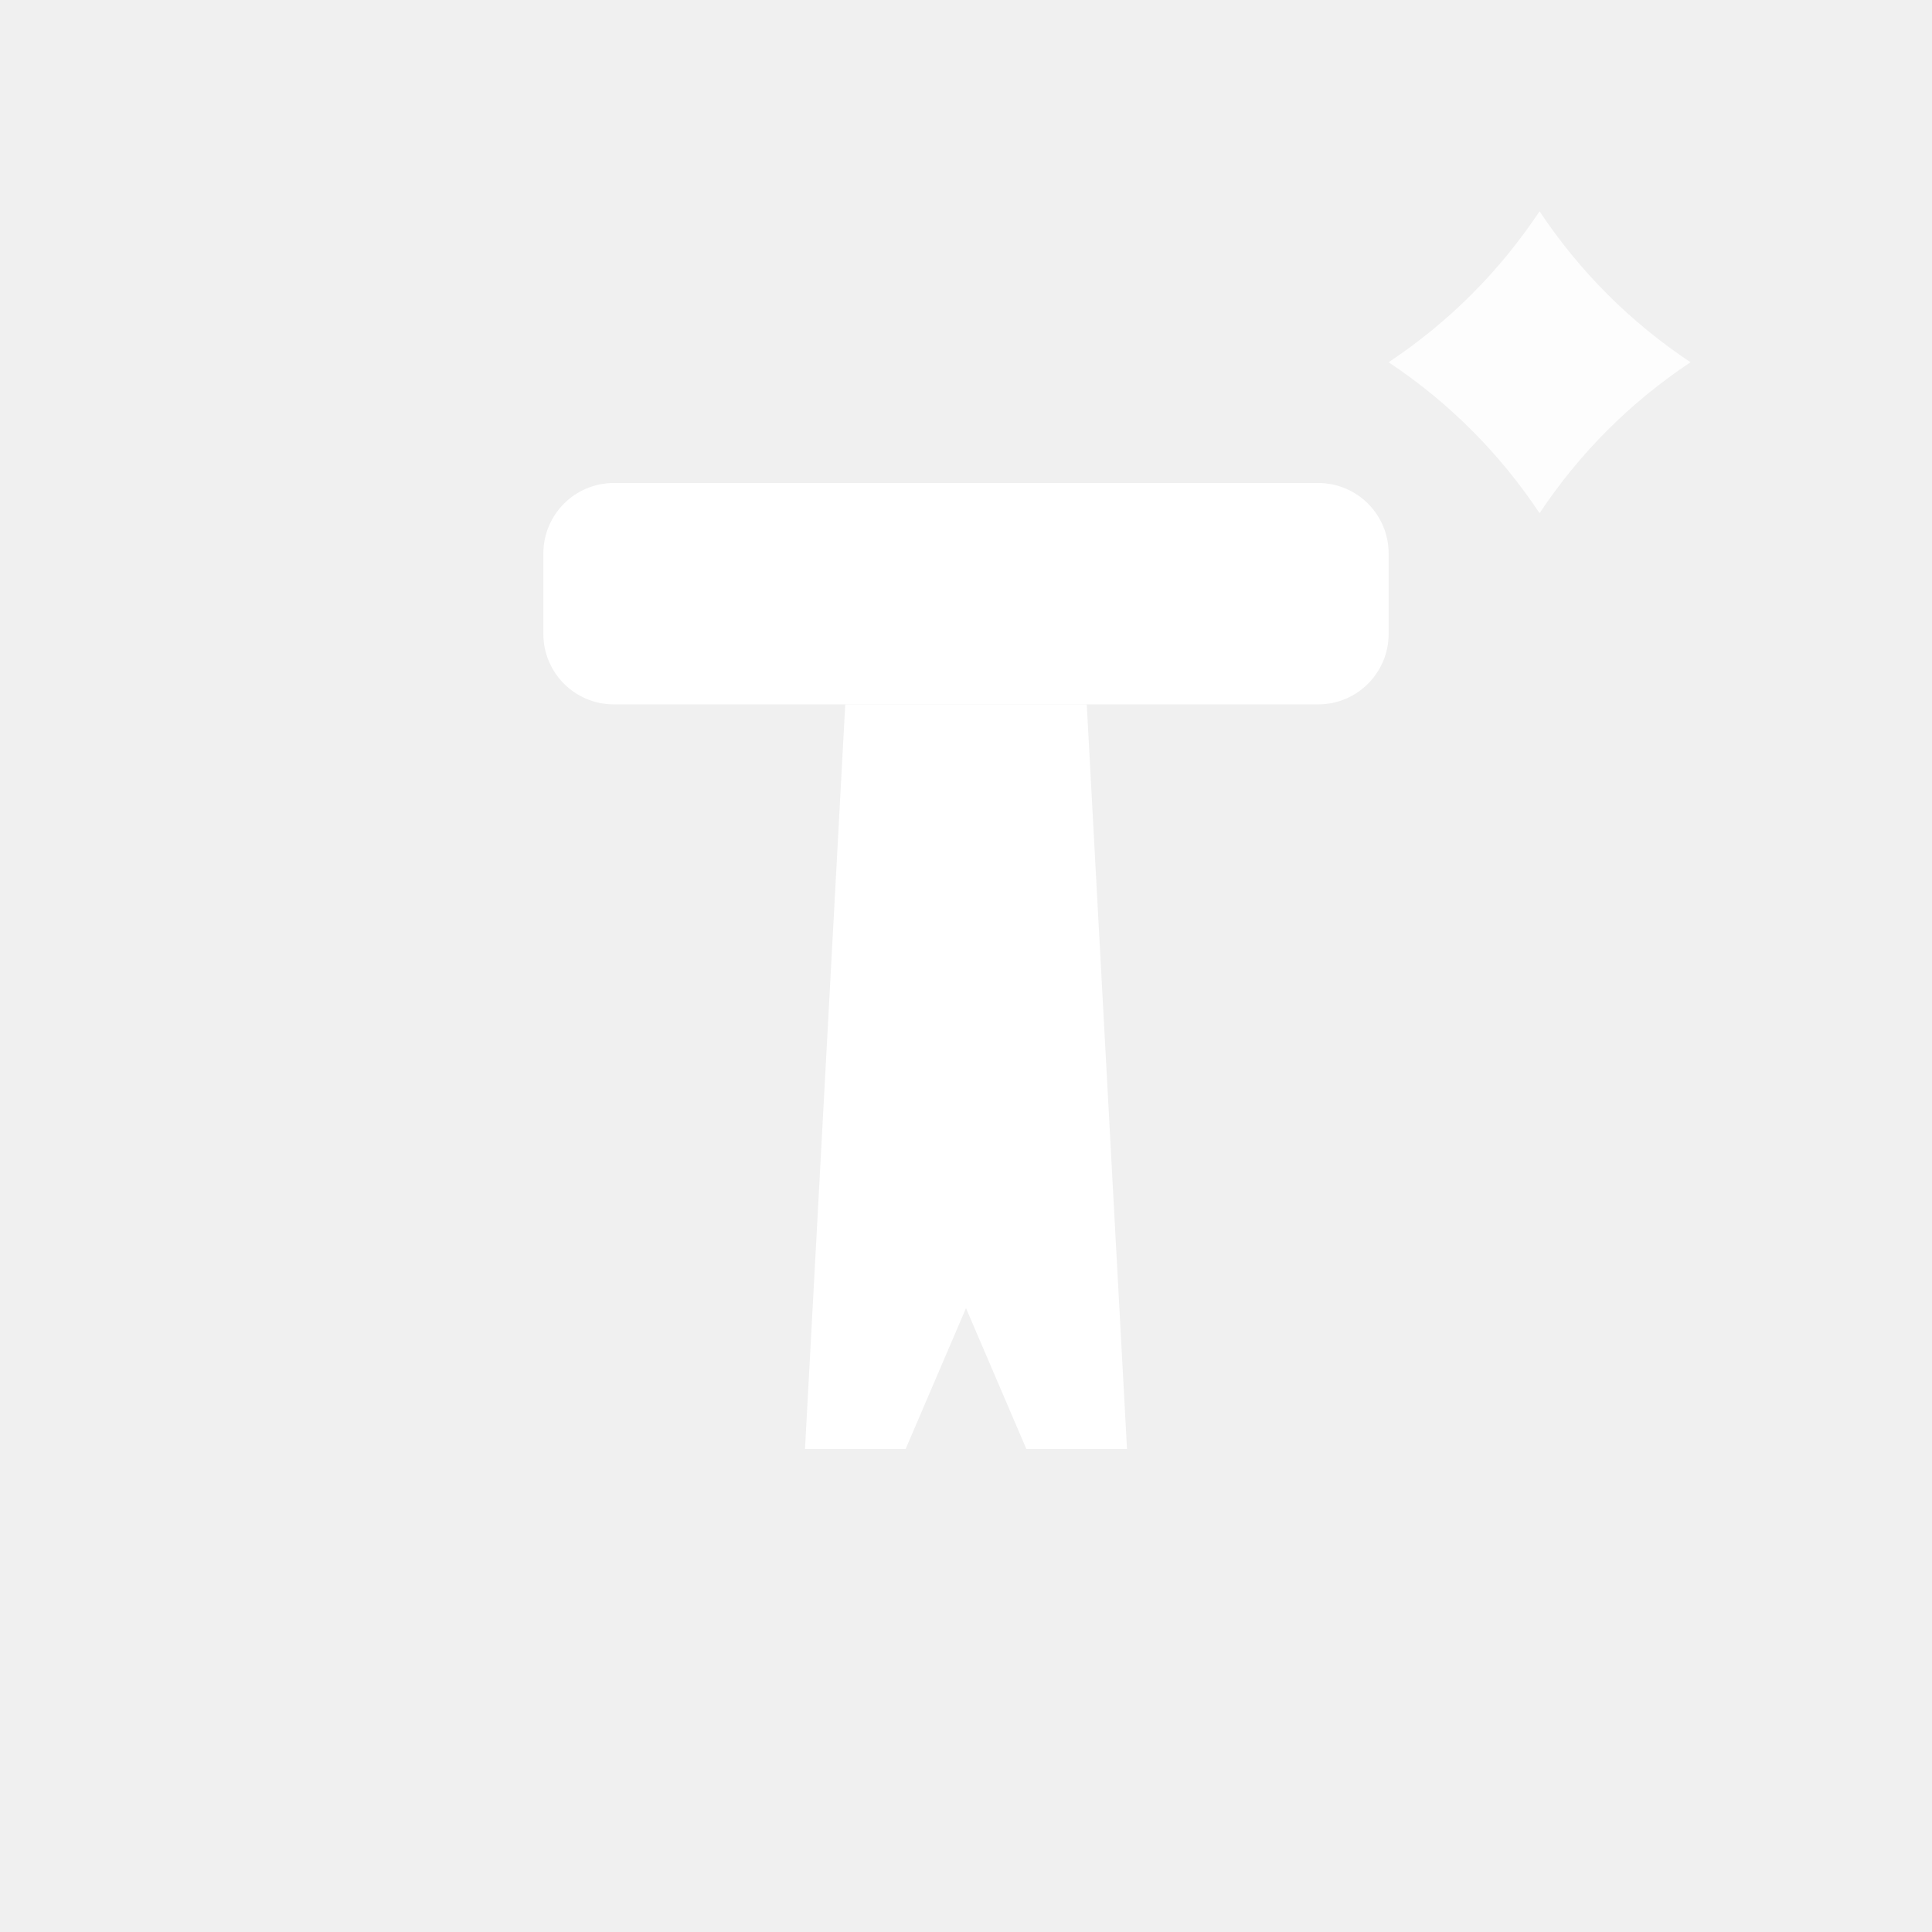
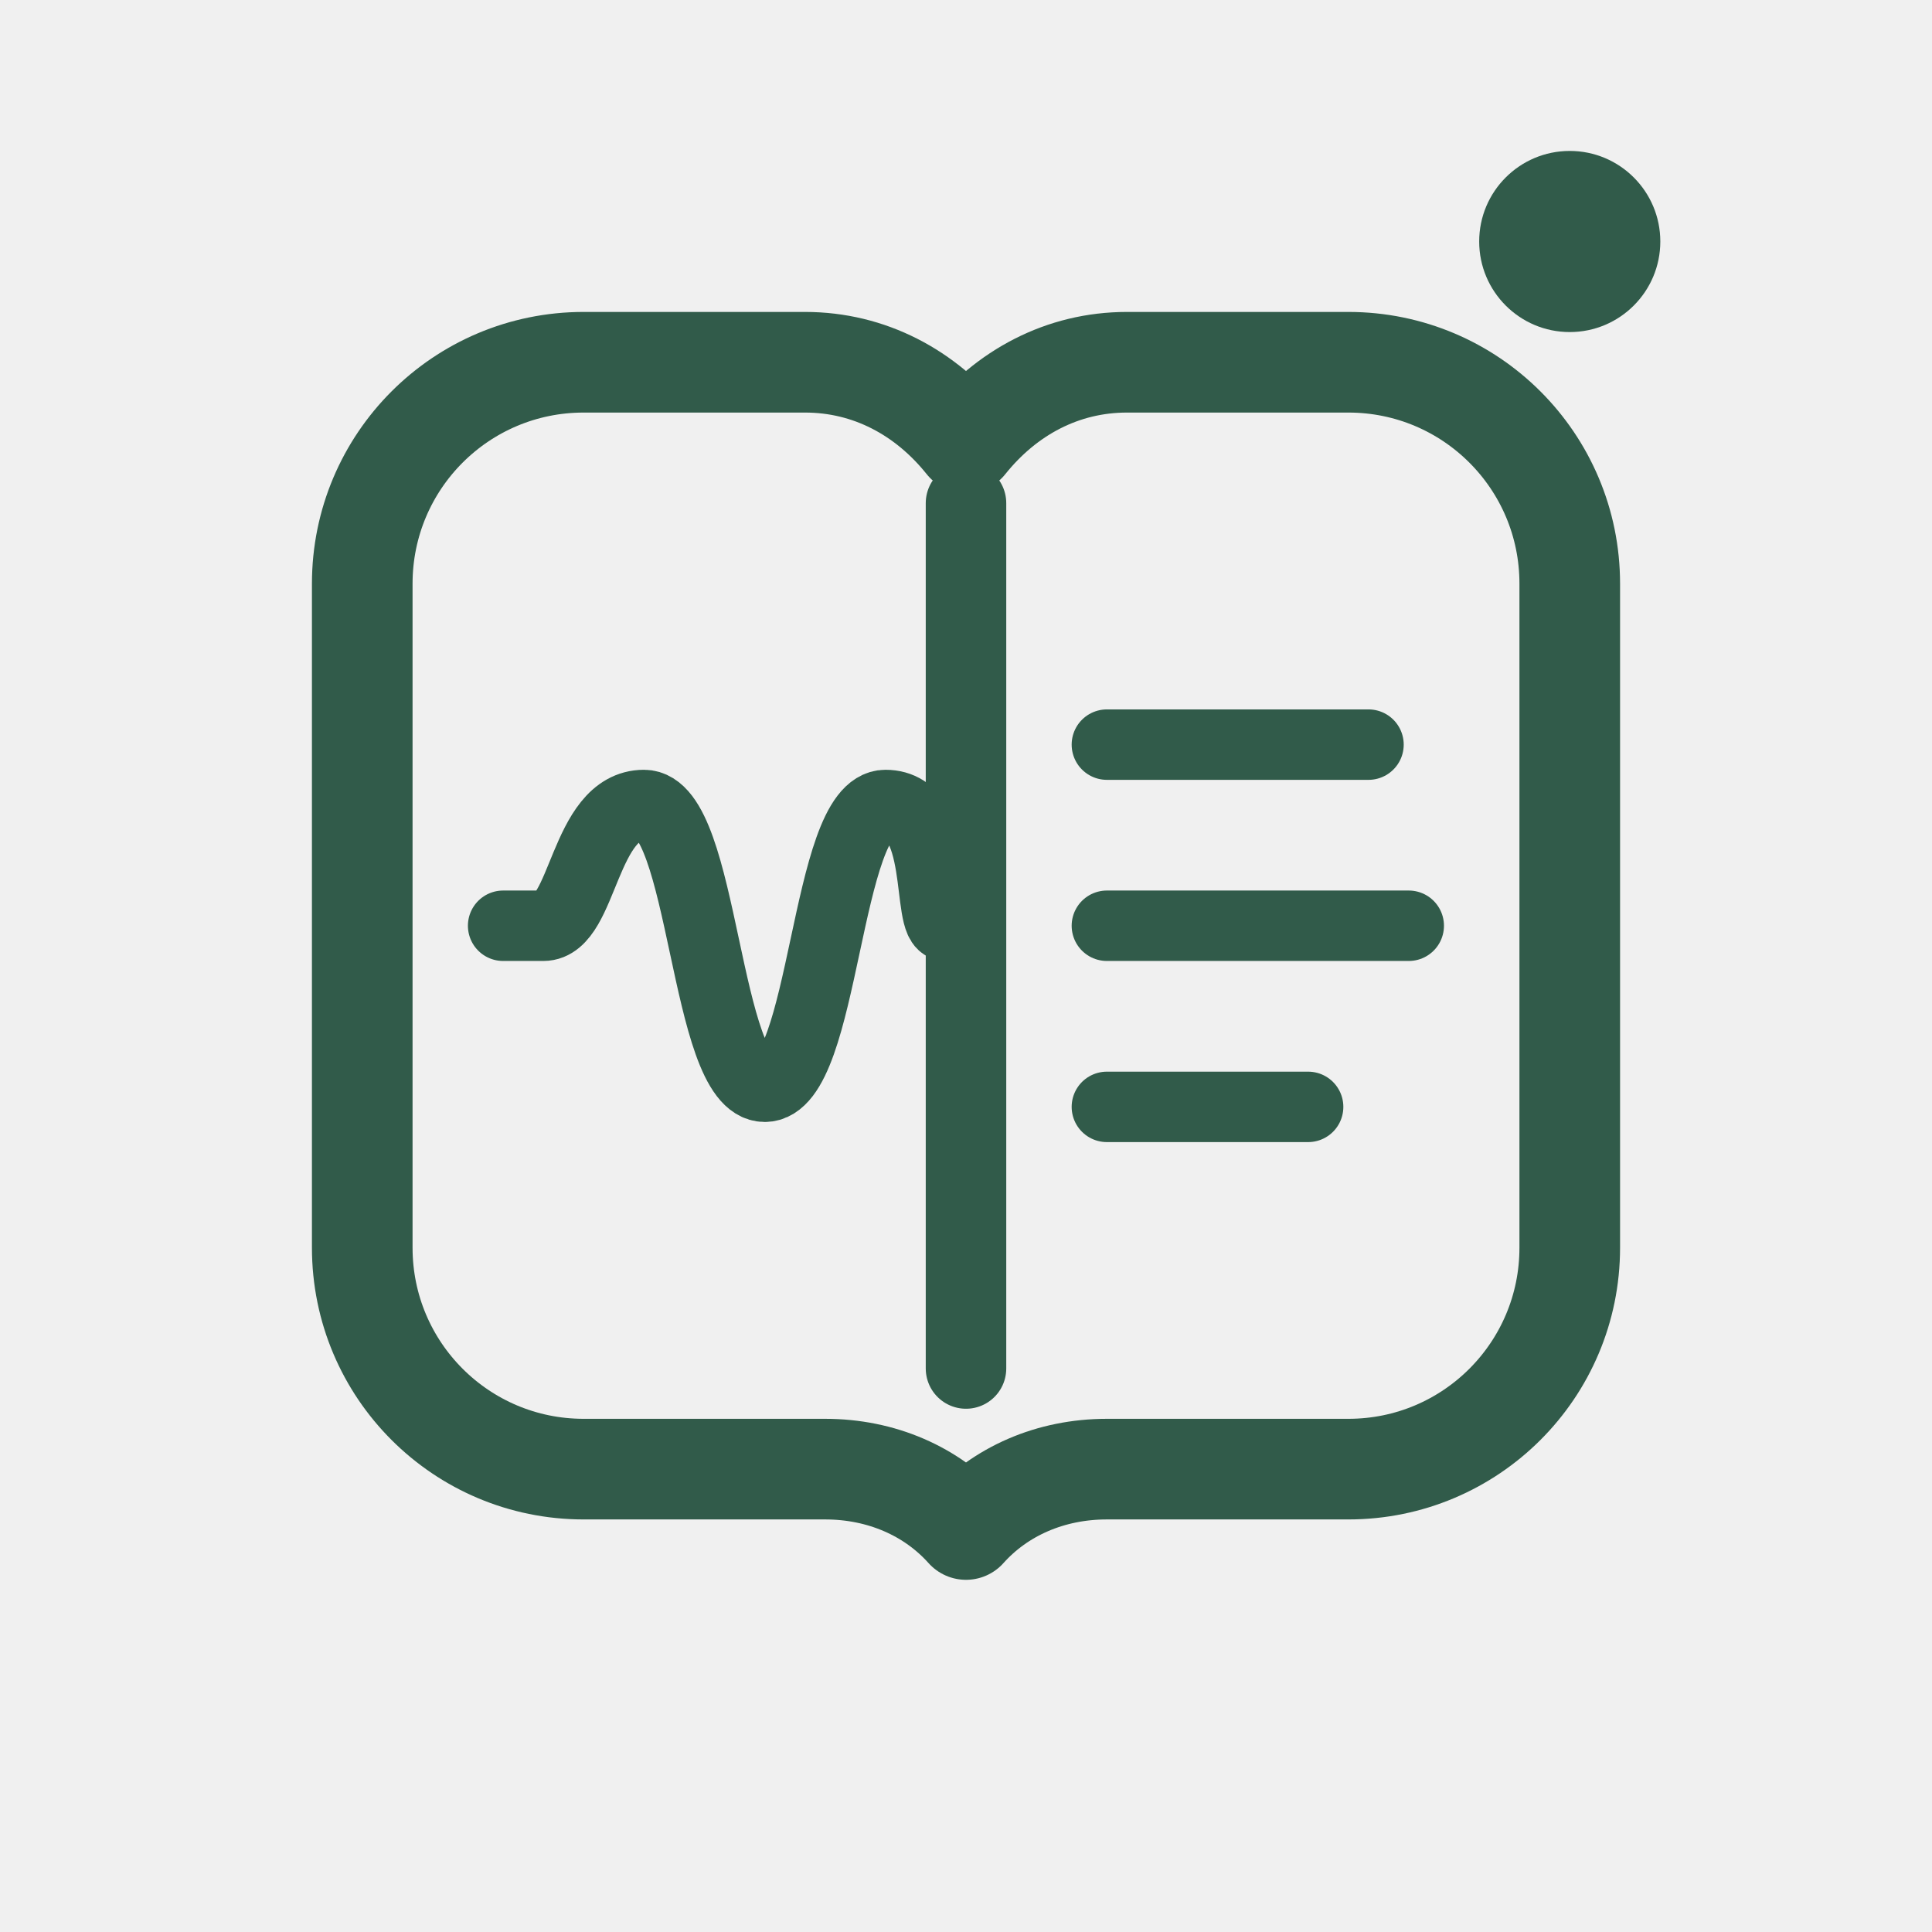
- <svg xmlns="http://www.w3.org/2000/svg" viewBox="0 0 96 96" width="96" height="96">
-   <rect x="27" y="24" width="42" height="11" rx="3.5" fill="#FFFFFF" />
-   <path d="M42 35 L54 35 L56 72 L51 72 L48 65 L45 72 L40 72 Z" fill="#FFFFFF" />
-   <path d="M76.5 10.5 Q79.5 15 84 18 Q79.5 21 76.5 25.5 Q73.5 21 69 18 Q73.5 15 76.5 10.5 Z" fill="#FFFFFF" opacity="0.85" />
+ <svg xmlns="http://www.w3.org/2000/svg" width="96" height="96" viewBox="0 0 96 96" fill="none" role="img" aria-labelledby="tutorux-mono-title">
+   <path d="             M18 29             C18 22.92 22.92 18 29 18             H40             C43.2 18 46 19.5 48 22             C50 19.5 52.8 18 56 18             H67             C73.08 18 78 22.92 78 29             V62             C78 68.08 73.08 73 67 73             H55             C52.2 73 49.7 74.1 48 76             C46.3 74.1 43.8 73 41 73             H29             C22.92 73 18 68.08 18 62             Z         " stroke="#315B4A" stroke-width="5" stroke-linecap="round" stroke-linejoin="round" />
+   <path d="M48 25V68" stroke="#315B4A" stroke-width="4" stroke-linecap="round" />
+   <path d="             M25 46             H27             C29 46 29 40 32 40             S35 54 38 54             S41 40 44 40             S46 46 47 46         " stroke="#315B4A" stroke-width="3.5" stroke-linecap="round" stroke-linejoin="round" />
+   <g stroke="#315B4A" stroke-width="3.5" stroke-linecap="round">
+     <path d="M55 37H68" />
+     <path d="M55 46H70" />
+     <path d="M55 55H65" />
+   </g>
+   <circle cx="78" cy="12" r="4.5" fill="#315B4A" />
</svg>
